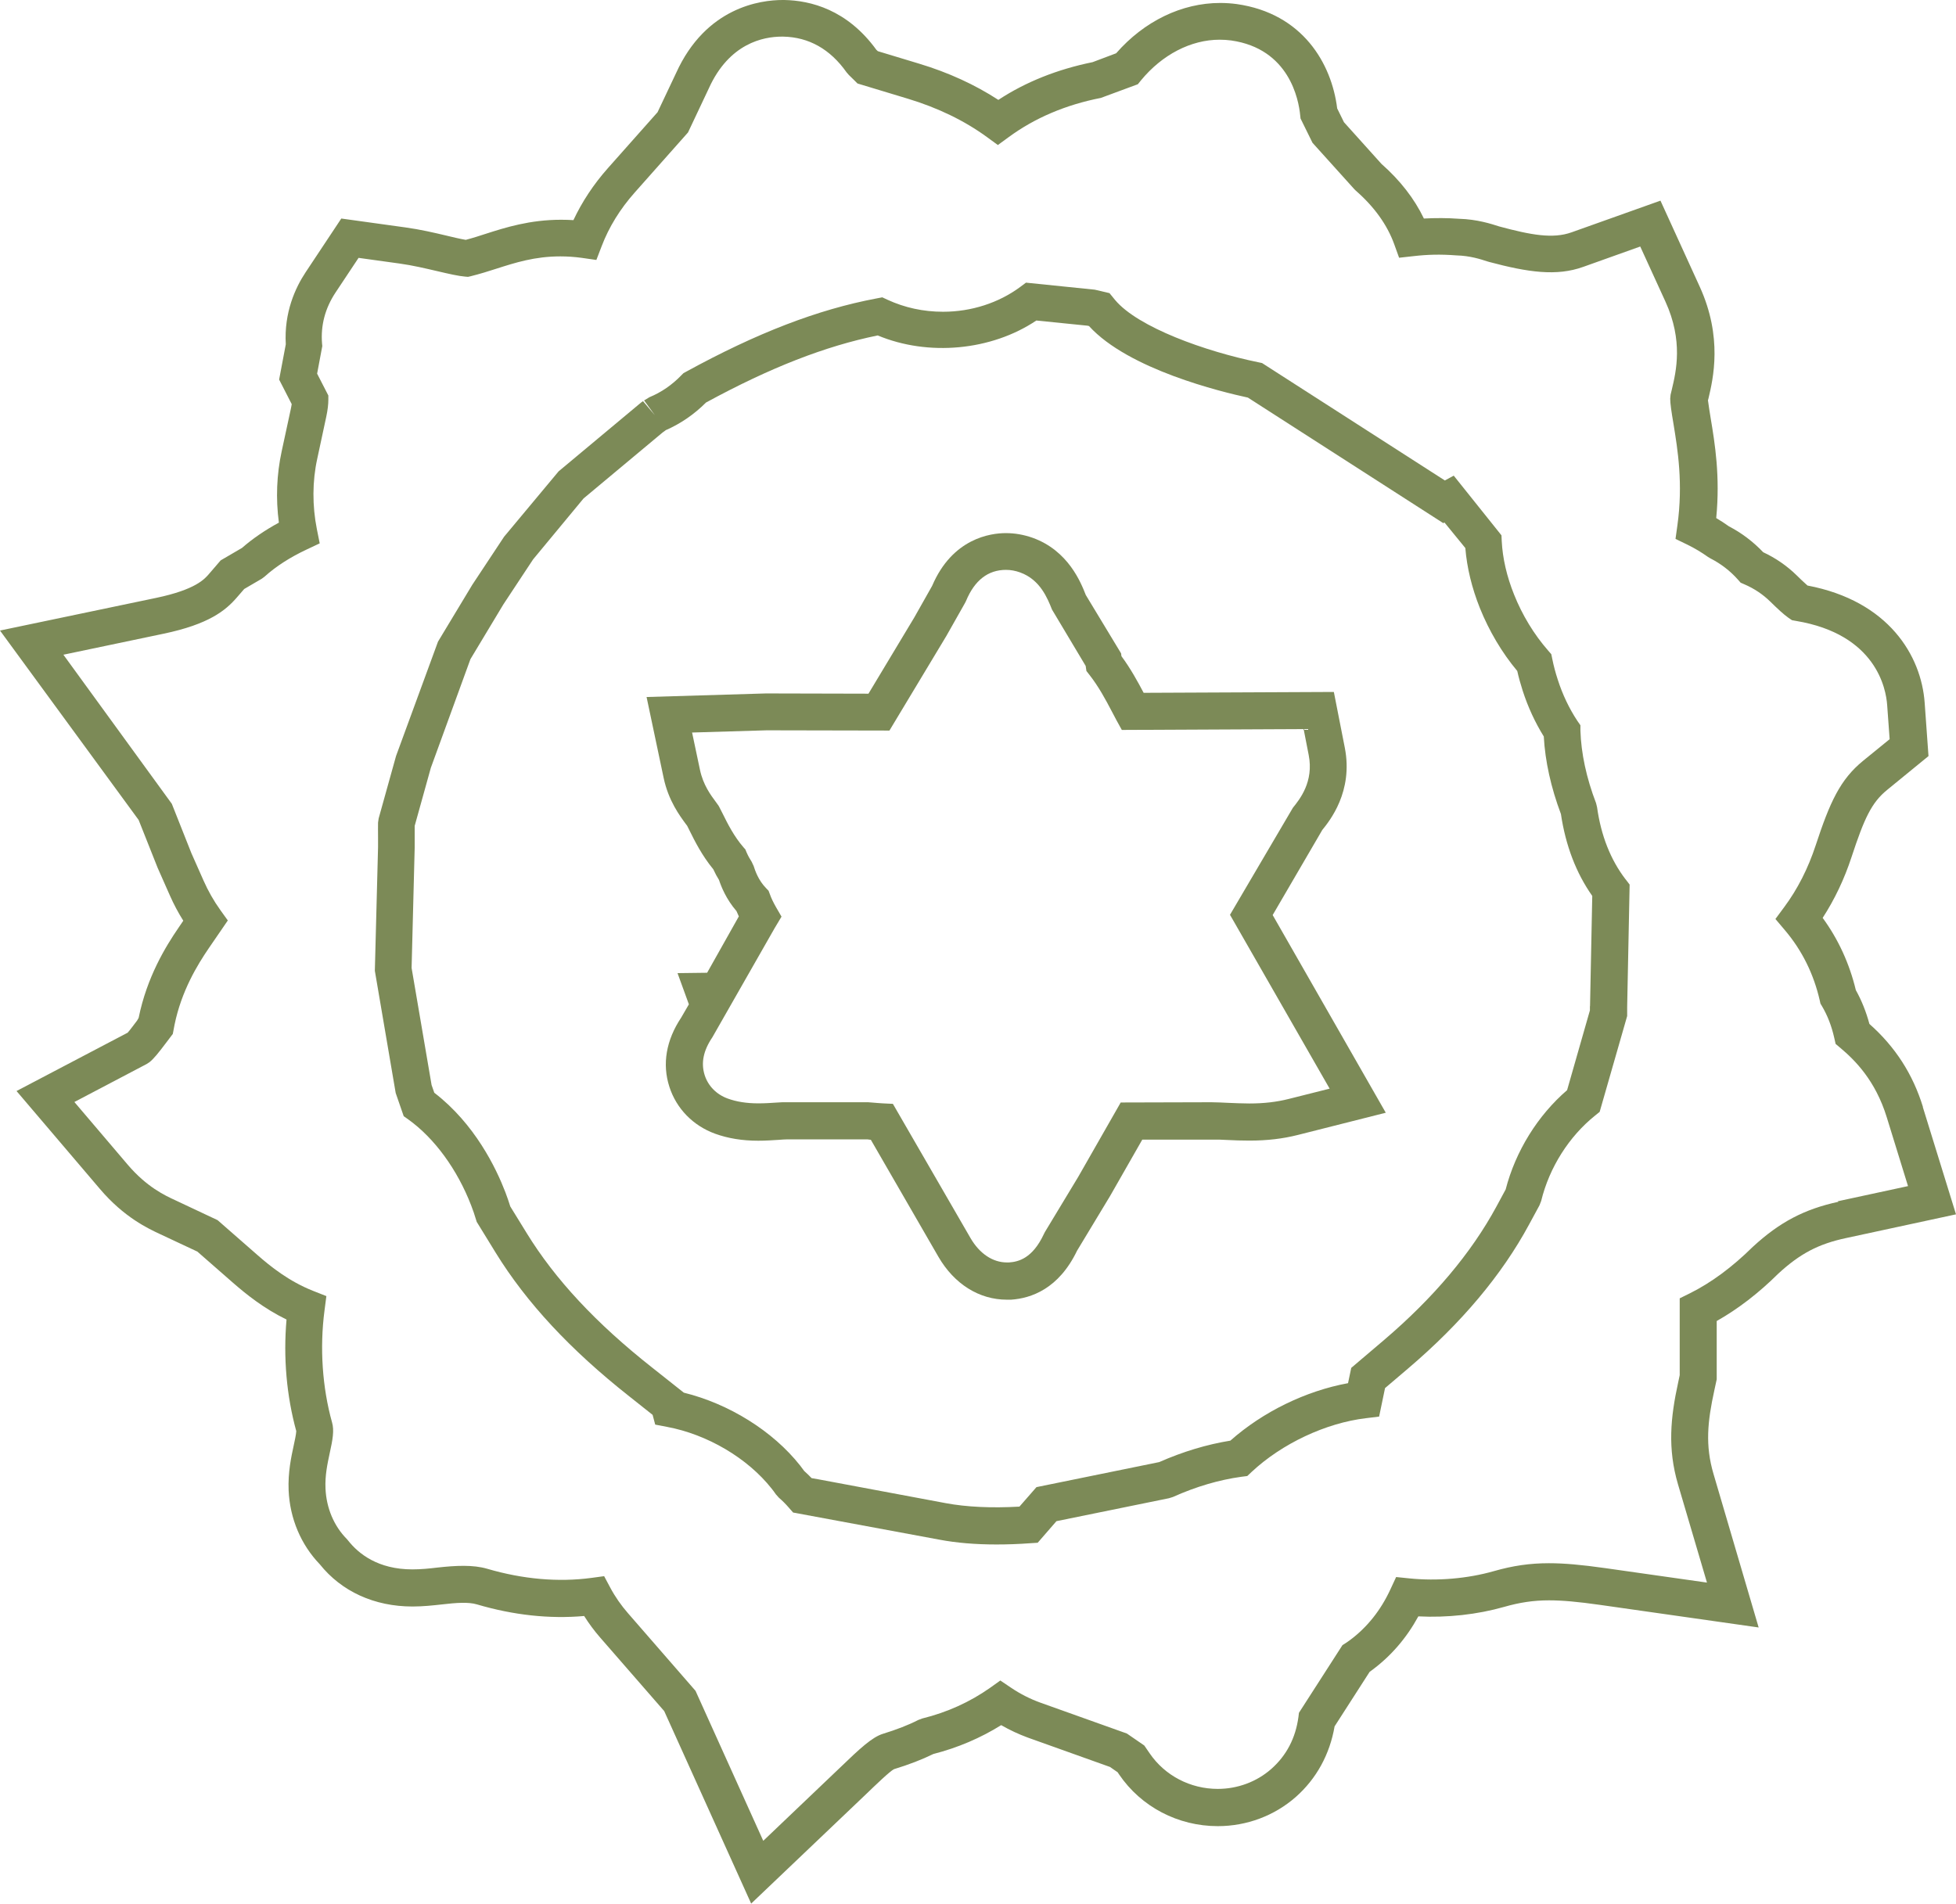
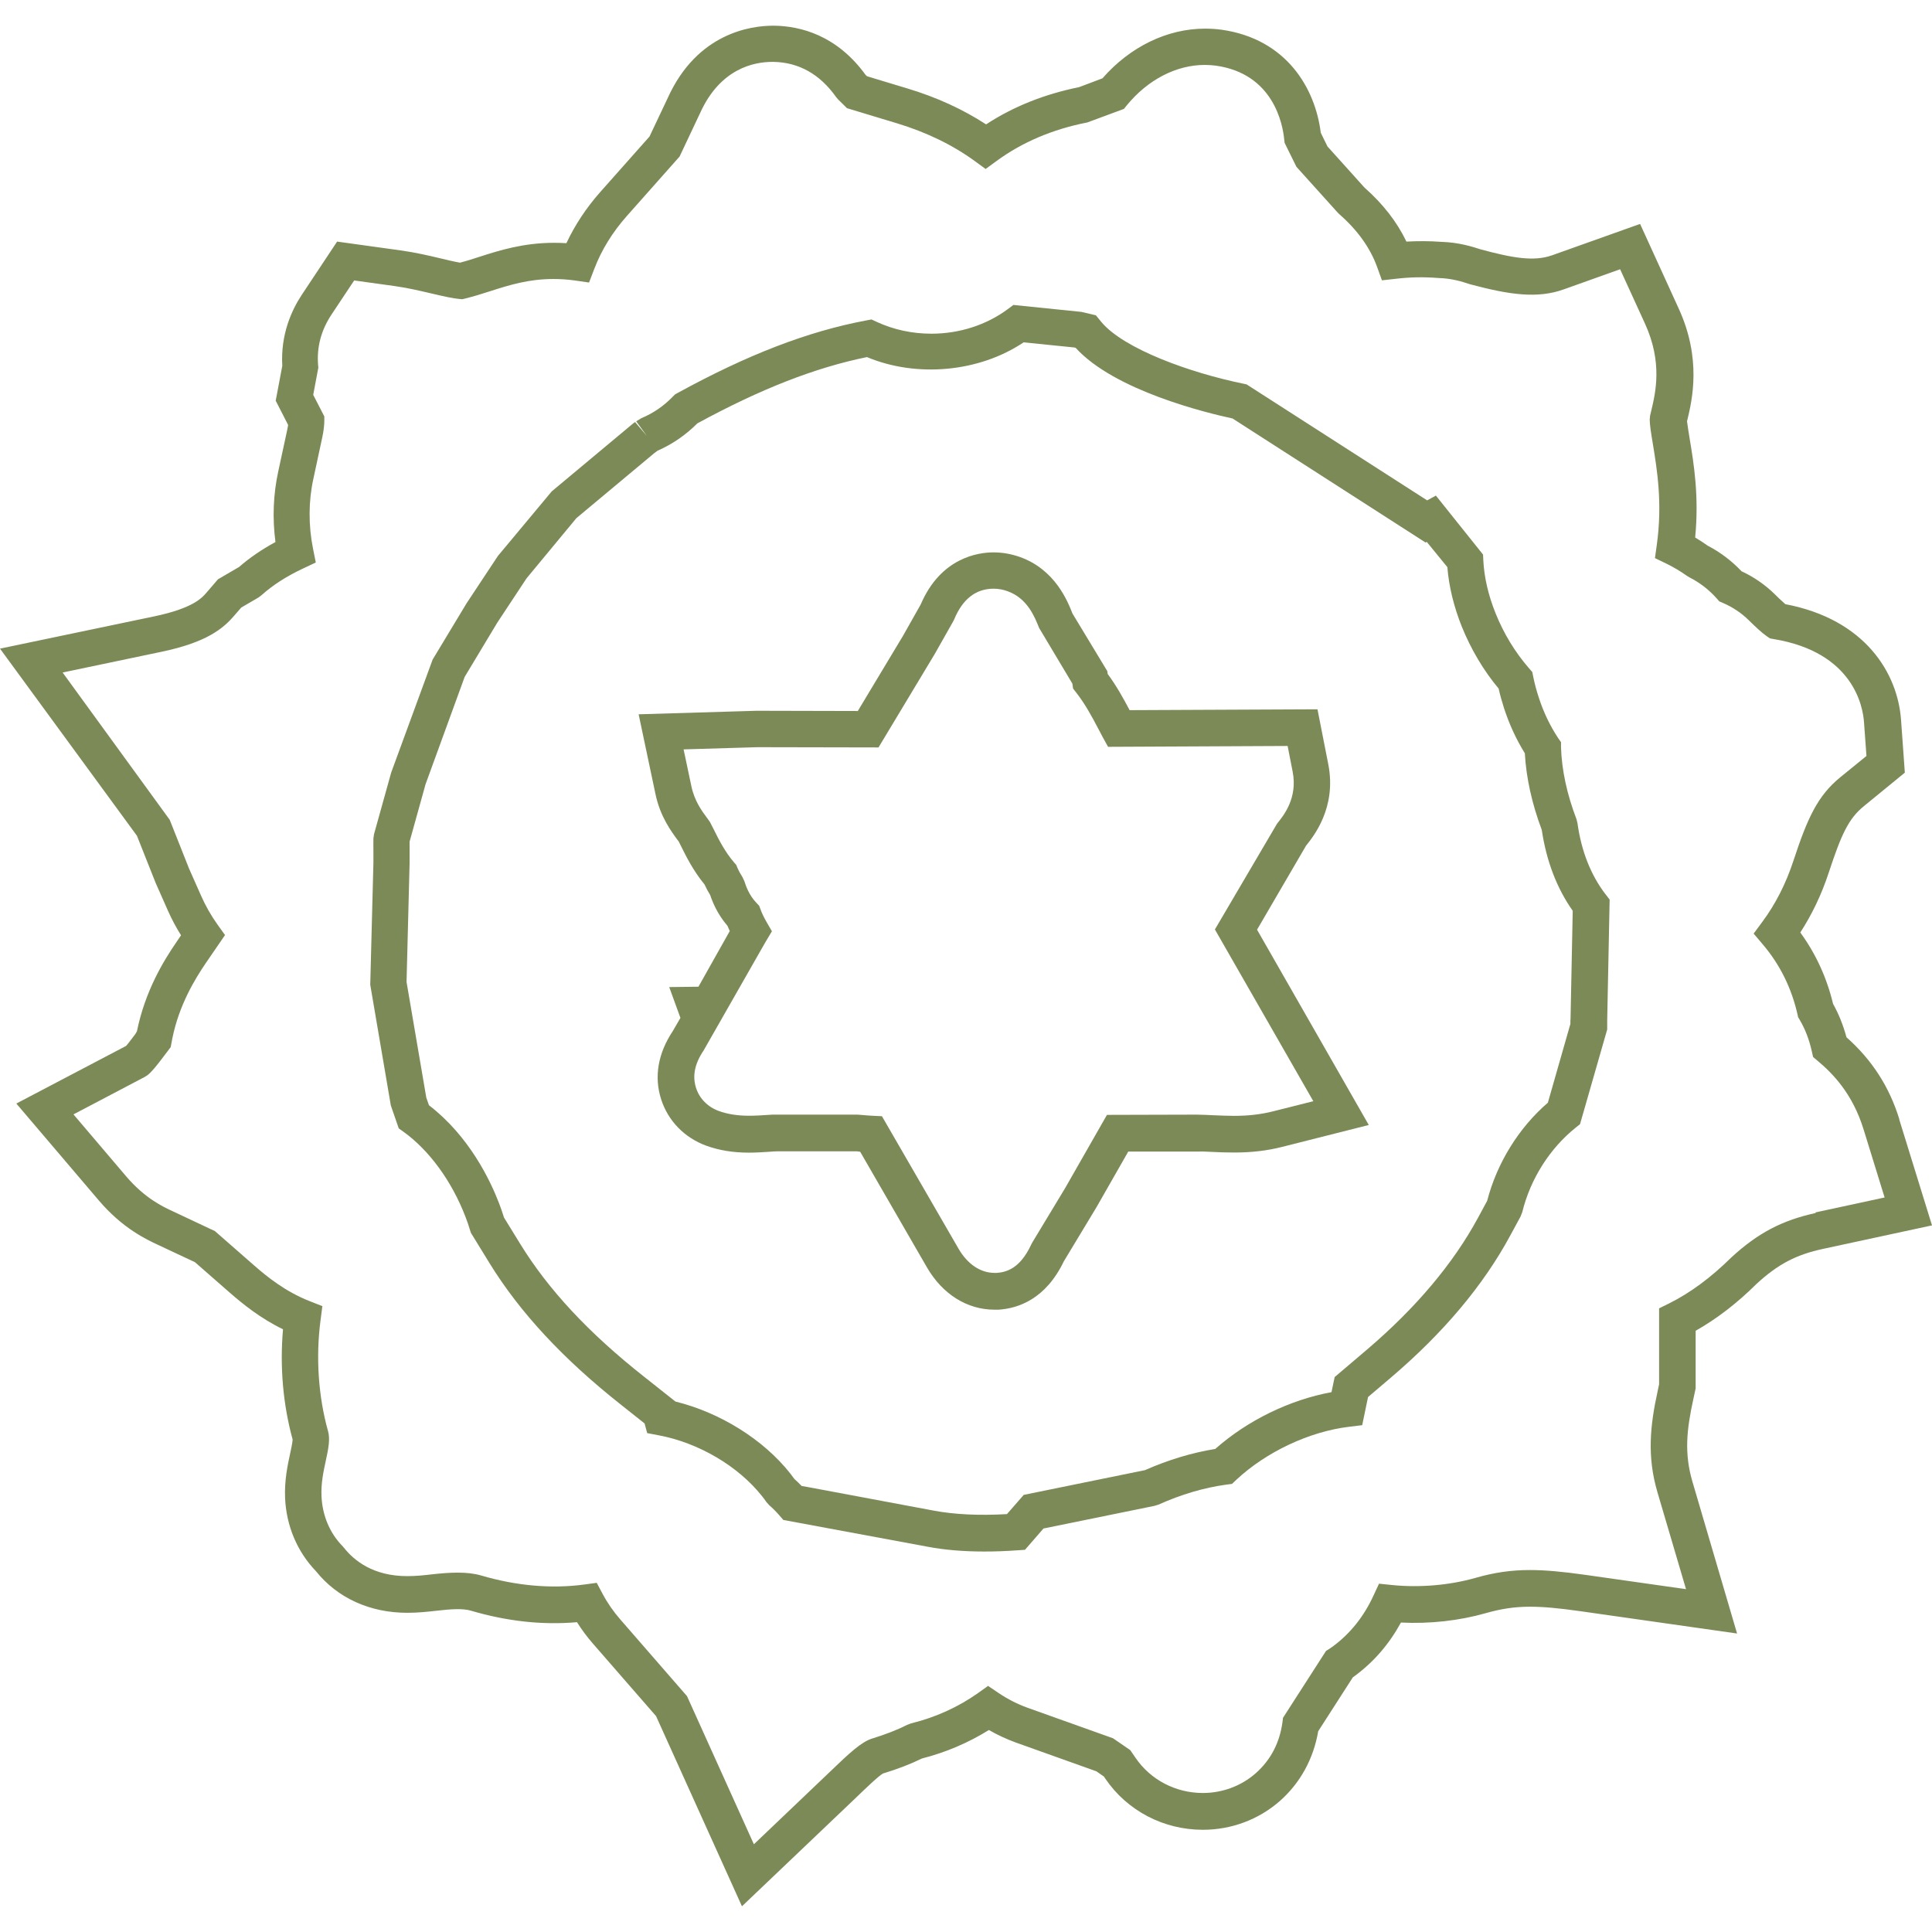
- <svg xmlns="http://www.w3.org/2000/svg" viewBox="0 0 158.58 154.36" version="1.1" id="svg3" width="158.58" height="154.36">
+ <svg xmlns="http://www.w3.org/2000/svg" viewBox="0.00 -2.11 158.58 158.58" version="1.1" id="svg3" width="158.58" height="158.58">
  <defs id="defs3" />
  <g fill="#7c8a57" id="g3" transform="translate(-44.87,-482.28)">
    <path d="m 200.77,572.04 c -0.82,-2.66 -2.24,-4.87 -4.34,-6.73 -0.27,-1 -0.64,-1.92 -1.1,-2.74 -0.52,-2.16 -1.42,-4.12 -2.69,-5.86 0.96,-1.48 1.75,-3.13 2.34,-4.93 1.03,-3.13 1.62,-4.42 2.89,-5.45 l 3.35,-2.74 -0.31,-4.32 c -0.27,-3.81 -2.91,-8.26 -9.5,-9.51 -0.29,-0.25 -0.71,-0.66 -0.88,-0.83 -0.79,-0.77 -1.7,-1.4 -2.71,-1.87 -0.81,-0.85 -1.74,-1.56 -2.78,-2.1 -0.33,-0.24 -0.68,-0.46 -1.03,-0.67 0.33,-3.38 -0.11,-6.07 -0.45,-8.1 -0.05,-0.32 -0.18,-1.1 -0.22,-1.45 0.01,-0.05 0.02,-0.09 0.04,-0.14 0.38,-1.61 1.17,-4.96 -0.71,-9.08 l -3.18,-6.97 -7.21,2.57 c -1.52,0.54 -3.27,0.22 -5.87,-0.48 -0.62,-0.2 -1.78,-0.58 -3.26,-0.62 -0.95,-0.07 -1.9,-0.07 -2.84,-0.02 -0.77,-1.61 -1.93,-3.1 -3.44,-4.43 l -3.04,-3.38 -0.55,-1.12 c -0.45,-3.64 -2.8,-7.7 -8.14,-8.46 -0.44,-0.06 -0.9,-0.09 -1.35,-0.09 -3.11,0 -6.16,1.48 -8.43,4.08 l -1.91,0.72 c -2.85,0.58 -5.42,1.6 -7.64,3.06 -1.89,-1.23 -4.04,-2.22 -6.43,-2.94 l -3.34,-1.01 c 0,0 -0.08,-0.08 -0.12,-0.11 -2.37,-3.27 -5.35,-4 -7.46,-4.04 h -0.14 c -1.79,0 -6.22,0.58 -8.64,5.93 l -1.5,3.17 -4.03,4.54 c -1.16,1.31 -2.09,2.72 -2.79,4.21 -0.33,-0.02 -0.67,-0.03 -1,-0.03 -2.54,0 -4.52,0.63 -6.11,1.14 -0.52,0.17 -1.05,0.34 -1.62,0.49 -0.42,-0.07 -1.19,-0.25 -1.59,-0.35 -0.97,-0.23 -2.08,-0.49 -3.31,-0.66 l -5.19,-0.72 -2.9,4.37 c -0.82,1.24 -1.75,3.24 -1.6,5.83 l -0.54,2.86 1.02,1.99 c -0.02,0.11 -0.04,0.25 -0.08,0.43 l -0.73,3.38 c -0.41,1.89 -0.49,3.84 -0.23,5.8 -1.12,0.61 -2.12,1.29 -2.99,2.05 l -1.73,1.01 -0.92,1.07 c -0.39,0.46 -1.12,1.3 -4.3,1.97 l -12.67,2.65 11.24,15.36 1.54,3.88 1,2.26 c 0.31,0.7 0.67,1.38 1.08,2.03 l -0.38,0.56 c -1.07,1.56 -2.57,4.02 -3.24,7.32 l -0.12,0.21 c -0.17,0.22 -0.58,0.78 -0.77,0.99 l -9.01,4.73 6.76,7.94 c 1.96,2.31 3.93,3.22 4.87,3.66 l 3.03,1.42 2.88,2.52 c 1.08,0.94 2.5,2.09 4.35,2.99 -0.27,3.07 0,6.17 0.79,9.05 -0.01,0.25 -0.14,0.86 -0.21,1.17 -0.2,0.92 -0.47,2.18 -0.41,3.63 0.1,2.29 1,4.41 2.53,6 1.76,2.2 4.42,3.42 7.51,3.42 0.87,0 1.68,-0.09 2.4,-0.17 1.12,-0.13 2.14,-0.21 2.83,0 2.95,0.87 5.88,1.19 8.69,0.94 0.39,0.62 0.82,1.2 1.3,1.75 l 5.19,5.96 7.05,15.61 9.27,-8.83 c 0.79,-0.76 1.97,-1.9 2.31,-2.07 1.21,-0.37 2.25,-0.77 3.19,-1.23 1.99,-0.51 3.83,-1.3 5.5,-2.34 0.71,0.41 1.43,0.74 2.16,1.01 l 6.66,2.38 0.62,0.43 0.12,0.18 c 1.79,2.63 4.78,4.19 8,4.19 2.35,0 4.59,-0.84 6.33,-2.37 1.67,-1.48 2.75,-3.45 3.14,-5.72 l 2.84,-4.42 c 0.06,-0.04 0.13,-0.09 0.19,-0.14 1.54,-1.14 2.8,-2.6 3.76,-4.36 2.34,0.12 4.79,-0.15 6.96,-0.77 1.26,-0.36 2.38,-0.53 3.63,-0.53 1.08,0 2.32,0.11 4.15,0.37 l 12.85,1.83 -3.66,-12.45 c -0.68,-2.31 -0.49,-4.24 0.07,-6.79 l 0.19,-0.88 v -4.73 c 1.72,-0.97 3.41,-2.27 4.99,-3.84 1.76,-1.62 3.25,-2.41 5.51,-2.89 l 8.9,-1.92 -2.69,-8.7 z m -6.85,7.69 c -2.77,0.6 -4.77,1.65 -6.95,3.66 -1.65,1.63 -3.36,2.9 -5.09,3.76 l -0.83,0.41 v 6.23 c 0,0 -0.12,0.57 -0.12,0.57 -0.63,2.87 -0.87,5.38 -0.02,8.28 l 2.35,7.97 -8.23,-1.17 c -1.98,-0.28 -3.35,-0.4 -4.58,-0.4 -1.55,0 -2.92,0.2 -4.46,0.64 -2.13,0.61 -4.61,0.82 -6.86,0.59 l -1.07,-0.11 -0.45,0.97 c -0.79,1.72 -1.9,3.11 -3.3,4.15 -0.11,0.08 -0.22,0.16 -0.33,0.23 l -0.27,0.17 -3.53,5.49 -0.04,0.33 c -0.23,1.72 -0.97,3.13 -2.2,4.22 -1.18,1.04 -2.73,1.62 -4.34,1.62 -2.23,0 -4.29,-1.08 -5.52,-2.88 l -0.44,-0.64 -1.41,-0.97 -7.03,-2.51 c -0.8,-0.29 -1.6,-0.69 -2.37,-1.21 l -0.86,-0.58 -0.84,0.6 c -1.62,1.14 -3.46,1.98 -5.49,2.48 l -0.32,0.12 c -0.82,0.42 -1.76,0.78 -2.86,1.12 -0.88,0.27 -1.86,1.18 -3.51,2.77 l -6.2,5.91 -5.49,-12.16 -5.48,-6.3 c -0.55,-0.63 -1.04,-1.33 -1.44,-2.08 l -0.49,-0.92 -1.03,0.14 c -2.68,0.36 -5.55,0.11 -8.45,-0.74 -1.16,-0.34 -2.56,-0.26 -4.02,-0.1 -0.66,0.08 -1.35,0.15 -2.05,0.15 -2.79,0 -4.36,-1.27 -5.2,-2.33 l -0.11,-0.13 c -1.05,-1.06 -1.66,-2.52 -1.73,-4.09 -0.05,-1.07 0.16,-2.03 0.34,-2.87 0.24,-1.09 0.38,-1.85 0.19,-2.5 -0.79,-2.83 -1.01,-6.05 -0.61,-9.08 l 0.15,-1.16 -1.09,-0.43 c -1.94,-0.77 -3.44,-1.97 -4.53,-2.93 l -3.2,-2.8 -3.42,-1.61 c -0.87,-0.4 -2.32,-1.08 -3.86,-2.88 l -4.33,-5.09 5.86,-3.08 0.23,-0.15 c 0.34,-0.27 0.73,-0.75 1.36,-1.59 l 0.53,-0.7 0.14,-0.74 c 0.56,-2.74 1.85,-4.85 2.77,-6.2 l 1.55,-2.26 -0.61,-0.85 c -0.53,-0.74 -0.99,-1.55 -1.36,-2.39 l -0.98,-2.21 -1.59,-4.01 -8.79,-12.09 8.11,-1.7 c 3.68,-0.77 5.04,-1.88 5.96,-2.95 l 0.59,-0.68 1.42,-0.83 0.24,-0.18 c 0.92,-0.83 2.06,-1.56 3.4,-2.19 l 1.06,-0.5 -0.23,-1.15 c -0.38,-1.91 -0.37,-3.89 0.03,-5.71 l 0.73,-3.4 c 0.12,-0.56 0.17,-1.02 0.17,-1.38 v -0.35 c 0,0 -0.91,-1.77 -0.91,-1.77 l 0.42,-2.24 -0.02,-0.2 c -0.12,-1.48 0.25,-2.87 1.1,-4.15 l 1.86,-2.8 3.32,0.46 c 1.09,0.15 2.12,0.4 3.03,0.61 0.98,0.23 1.77,0.41 2.29,0.45 l 0.23,0.02 0.22,-0.05 c 0.76,-0.19 1.43,-0.4 2.08,-0.61 1.53,-0.49 3.12,-1 5.19,-1 0.58,0 1.15,0.04 1.74,0.12 l 1.18,0.17 0.43,-1.12 c 0.59,-1.55 1.49,-3.01 2.68,-4.35 l 4.32,-4.87 1.69,-3.58 c 1.65,-3.65 4.42,-4.19 5.91,-4.19 h 0.12 c 2.07,0.04 3.8,1.01 5.13,2.89 l 0.18,0.21 c 0.13,0.13 0.28,0.27 0.44,0.43 l 0.27,0.27 4.07,1.23 c 2.45,0.74 4.61,1.79 6.42,3.11 l 0.89,0.65 0.89,-0.65 c 2.1,-1.54 4.6,-2.61 7.46,-3.17 l 3,-1.11 0.25,-0.31 c 1.72,-2.09 4.05,-3.3 6.38,-3.3 0.31,0 0.63,0.02 0.93,0.06 4.72,0.67 5.48,4.81 5.6,6.06 l 0.03,0.27 0.97,1.97 3.38,3.75 0.13,0.13 c 1.49,1.3 2.54,2.76 3.11,4.33 l 0.4,1.11 1.17,-0.13 c 1.12,-0.13 2.17,-0.16 3.48,-0.06 1.11,0.03 1.96,0.31 2.48,0.48 l 0.17,0.05 c 3.15,0.84 5.46,1.18 7.63,0.4 l 4.62,-1.65 2.04,4.46 c 1.46,3.19 0.87,5.67 0.52,7.14 -0.03,0.14 -0.07,0.27 -0.1,0.42 l -0.03,0.31 c 0,0.4 0.09,1.01 0.27,2.08 0.33,2.03 0.79,4.8 0.31,8.22 l -0.15,1.08 0.99,0.48 c 0.57,0.28 1.12,0.61 1.64,0.98 l 0.2,0.12 c 0.84,0.43 1.59,1 2.23,1.72 l 0.22,0.25 0.3,0.13 c 0.79,0.34 1.5,0.81 2.11,1.41 0.55,0.54 1.08,1.04 1.47,1.31 l 0.28,0.19 0.33,0.06 c 6.49,1.08 7.3,5.5 7.39,6.83 l 0.2,2.76 -2.15,1.75 c -1.86,1.52 -2.69,3.34 -3.84,6.84 -0.62,1.89 -1.48,3.58 -2.56,5.03 l -0.71,0.96 0.77,0.91 c 1.39,1.64 2.34,3.56 2.83,5.72 l 0.05,0.23 0.12,0.2 c 0.44,0.74 0.78,1.6 1,2.58 l 0.11,0.49 0.38,0.32 c 1.18,0.99 2.85,2.64 3.77,5.64 l 1.72,5.57 -5.7,1.23 z" id="path1" />
    <path d="m 176.65,553.57 c -1.2,-1.57 -1.98,-3.53 -2.3,-5.83 l -0.08,-0.33 c -0.79,-2.06 -1.21,-4.04 -1.27,-5.89 v -0.43 c 0,0 -0.25,-0.36 -0.25,-0.36 -0.66,-1 -1.2,-2.13 -1.59,-3.35 -0.18,-0.55 -0.33,-1.11 -0.44,-1.66 l -0.08,-0.39 -0.26,-0.3 c -1.13,-1.29 -2.09,-2.86 -2.76,-4.54 -0.59,-1.47 -0.93,-2.94 -1,-4.35 l -0.02,-0.45 -3.87,-4.84 -0.72,0.39 -14.82,-9.52 -0.28,-0.06 c -4.31,-0.88 -9.79,-2.84 -11.64,-5.06 l -0.45,-0.55 -1.19,-0.28 -5.58,-0.57 -0.47,0.35 c -1.74,1.29 -3.96,2.01 -6.25,2.01 -1.6,0 -3.11,-0.33 -4.5,-0.97 l -0.43,-0.2 -0.47,0.09 c -4.77,0.9 -9.68,2.79 -15.45,5.95 l -0.2,0.11 -0.16,0.16 c -0.76,0.79 -1.63,1.39 -2.6,1.79 l -0.43,0.26 0.88,1.21 -0.97,-1.15 c -0.1,0.07 -0.2,0.14 -0.31,0.24 l -6.53,5.45 -4.42,5.3 -2.58,3.9 -2.78,4.61 -3.4,9.27 -1.41,5.06 -0.05,0.34 c -0.01,0.29 0,0.79 0,1.15 0,0.31 0,0.6 0,0.85 l -0.26,10.02 1.69,9.91 0.65,1.88 0.38,0.27 c 2.12,1.52 3.97,4.06 5.09,6.97 0.15,0.38 0.28,0.77 0.39,1.14 l 0.06,0.19 1.53,2.49 c 2.5,4.06 6.05,7.88 10.84,11.66 l 1.89,1.5 0.21,0.79 0.94,0.18 c 3.28,0.61 6.54,2.53 8.5,5.01 0.12,0.15 0.23,0.3 0.34,0.46 l 0.24,0.27 c 0.29,0.25 0.56,0.52 0.81,0.81 l 0.35,0.4 11.86,2.2 c 1.37,0.26 2.92,0.39 4.62,0.39 0.87,0 1.79,-0.03 2.73,-0.1 l 0.62,-0.04 1.52,-1.75 9.12,-1.86 0.32,-0.1 c 1.87,-0.84 3.74,-1.39 5.56,-1.64 l 0.47,-0.06 0.35,-0.33 c 2.46,-2.3 6.01,-3.97 9.27,-4.36 l 1.07,-0.13 0.48,-2.31 1.88,-1.6 c 4.29,-3.65 7.59,-7.57 9.8,-11.67 l 0.84,-1.55 0.14,-0.36 c 0.66,-2.71 2.26,-5.23 4.37,-6.92 l 0.37,-0.3 2.23,-7.77 v -0.2 c 0,-0.13 0,-0.53 0,-0.53 l 0.2,-9.93 -0.32,-0.42 z m -2.88,10.32 v 0.32 c 0,0 -1.85,6.47 -1.85,6.47 -2.38,2.05 -4.18,4.95 -4.98,8.05 l -0.75,1.39 c -2.04,3.77 -5.11,7.41 -9.11,10.82 l -2.66,2.26 -0.26,1.24 c -3.43,0.63 -6.9,2.32 -9.54,4.66 -1.91,0.31 -3.84,0.89 -5.77,1.74 l -9.95,2.03 -1.38,1.58 c -2.29,0.13 -4.31,0.03 -5.97,-0.28 l -10.31,-1.93 -0.57,-0.1 c -0.19,-0.2 -0.39,-0.39 -0.6,-0.58 -0.11,-0.15 -0.22,-0.3 -0.33,-0.44 -2.21,-2.8 -5.77,-5.01 -9.43,-5.91 l -2.6,-2.06 c -4.51,-3.56 -7.83,-7.12 -10.14,-10.88 l -1.33,-2.16 c -0.12,-0.38 -0.25,-0.77 -0.4,-1.16 -0.75,-1.95 -2.47,-5.53 -5.76,-8.06 l -0.22,-0.63 -1.62,-9.49 0.25,-9.76 c 0,-0.3 0,-0.62 0,-0.94 0,-0.24 0,-0.57 0,-0.82 l 1.31,-4.71 3.21,-8.81 2.67,-4.44 2.41,-3.65 4.09,-4.94 6.41,-5.35 c 0.06,-0.05 0.12,-0.09 0.18,-0.13 l 0.08,-0.06 c 1.21,-0.53 2.3,-1.28 3.26,-2.24 5.22,-2.84 9.66,-4.57 13.92,-5.44 4.09,1.71 9.21,1.24 12.86,-1.21 l 4.15,0.42 0.12,0.03 c 3.2,3.52 10.75,5.34 12.88,5.8 l 15.84,10.18 0.1,-0.05 1.69,2.07 c 0.13,1.6 0.53,3.24 1.18,4.87 0.75,1.86 1.79,3.62 3.03,5.1 0.12,0.54 0.27,1.07 0.44,1.6 0.43,1.33 1.01,2.58 1.71,3.71 0.11,2.01 0.58,4.13 1.39,6.29 0.38,2.55 1.23,4.78 2.54,6.64 l -0.18,8.93 z" id="path2" />
    <path d="m 152.05,549.61 c 0.63,-0.78 2.54,-3.14 1.85,-6.69 l -0.89,-4.53 -15.42,0.07 c -0.49,-0.92 -1.04,-1.94 -1.8,-2.97 l -0.03,-0.23 -2.86,-4.73 c -0.39,-0.99 -1.41,-3.6 -4.31,-4.64 -0.71,-0.25 -1.43,-0.38 -2.17,-0.38 -1.25,0 -4.33,0.42 -5.98,4.28 l -1.44,2.55 c 0,0 -2.65,4.41 -3.72,6.19 l -8.3,-0.02 -9.69,0.29 1.38,6.54 c 0.39,1.87 1.32,3.1 1.81,3.77 l 0.1,0.13 c 0.06,0.12 0.13,0.25 0.19,0.38 0.43,0.87 1.01,2.03 1.93,3.15 0.16,0.35 0.32,0.64 0.46,0.86 0.18,0.54 0.58,1.56 1.42,2.53 0.06,0.14 0.12,0.28 0.19,0.43 l -2.57,4.57 -2.4,0.03 0.92,2.53 -0.62,1.07 c -1.22,1.83 -1.56,3.77 -0.96,5.62 0.57,1.77 1.92,3.15 3.7,3.8 1.05,0.38 2.2,0.57 3.51,0.57 0.6,0 1.15,-0.04 1.64,-0.07 0.27,-0.02 0.53,-0.04 0.7,-0.04 h 6.5 c 0,0 0.22,0.03 0.22,0.03 0.02,0 0.04,0 0.06,0 l 5.48,9.49 c 1.28,2.21 3.3,3.48 5.55,3.48 h 0.34 c 1.62,-0.11 3.86,-0.87 5.35,-3.97 l 2.68,-4.44 2.61,-4.57 h 5.61 c 0.38,-0.01 0.8,0 1.28,0.03 0.57,0.03 1.16,0.05 1.79,0.05 1.46,0 2.71,-0.15 3.94,-0.46 l 7.12,-1.8 -9.17,-16.03 4,-6.86 z m 0.61,20.95 -3.3,0.83 c -0.99,0.25 -2.01,0.37 -3.21,0.37 -0.59,0 -1.13,-0.03 -1.68,-0.05 -0.49,-0.02 -0.96,-0.05 -1.39,-0.05 l -7.35,0.02 -3.45,6.04 -2.7,4.47 -0.08,0.16 c -0.92,1.97 -2.06,2.25 -2.83,2.3 h -0.17 c -1.15,0 -2.22,-0.72 -2.95,-1.98 l -6.29,-10.88 -0.82,-0.04 c -0.27,-0.01 -0.52,-0.04 -0.8,-0.06 -0.12,-0.01 -0.23,-0.02 -0.39,-0.03 h -6.55 c -0.23,-0.01 -0.56,0 -0.92,0.03 -0.42,0.03 -0.91,0.06 -1.43,0.06 -0.95,0 -1.77,-0.13 -2.48,-0.39 -0.91,-0.33 -1.59,-1.02 -1.87,-1.9 -0.31,-0.98 -0.11,-1.98 0.62,-3.06 l 5.06,-8.87 0.55,-0.92 -0.44,-0.76 c -0.21,-0.37 -0.38,-0.71 -0.5,-1.05 l -0.11,-0.29 -0.21,-0.22 c -0.63,-0.65 -0.88,-1.42 -1,-1.79 l -0.16,-0.34 c -0.12,-0.19 -0.28,-0.45 -0.42,-0.78 l -0.09,-0.22 -0.16,-0.18 c -0.76,-0.88 -1.27,-1.89 -1.67,-2.7 -0.09,-0.18 -0.18,-0.35 -0.27,-0.53 l -0.07,-0.13 c -0.06,-0.09 -0.12,-0.17 -0.23,-0.32 -0.41,-0.55 -1.02,-1.37 -1.28,-2.59 l -0.64,-3.03 6.05,-0.18 9.95,0.02 4.62,-7.68 1.51,-2.67 0.08,-0.16 c 0.69,-1.67 1.78,-2.52 3.24,-2.52 0.38,0 0.77,0.07 1.15,0.21 1.63,0.59 2.22,2.11 2.58,3.01 l 2.73,4.57 0.06,0.41 0.25,0.32 c 0.75,0.96 1.29,1.97 1.81,2.96 0.13,0.25 0.26,0.49 0.38,0.72 l 0.43,0.78 14.74,-0.07 0.41,2.1 c 0.43,2.18 -0.74,3.61 -1.28,4.28 l -5.1,8.68 8.08,14.1 z" id="path3" />
  </g>
</svg>
